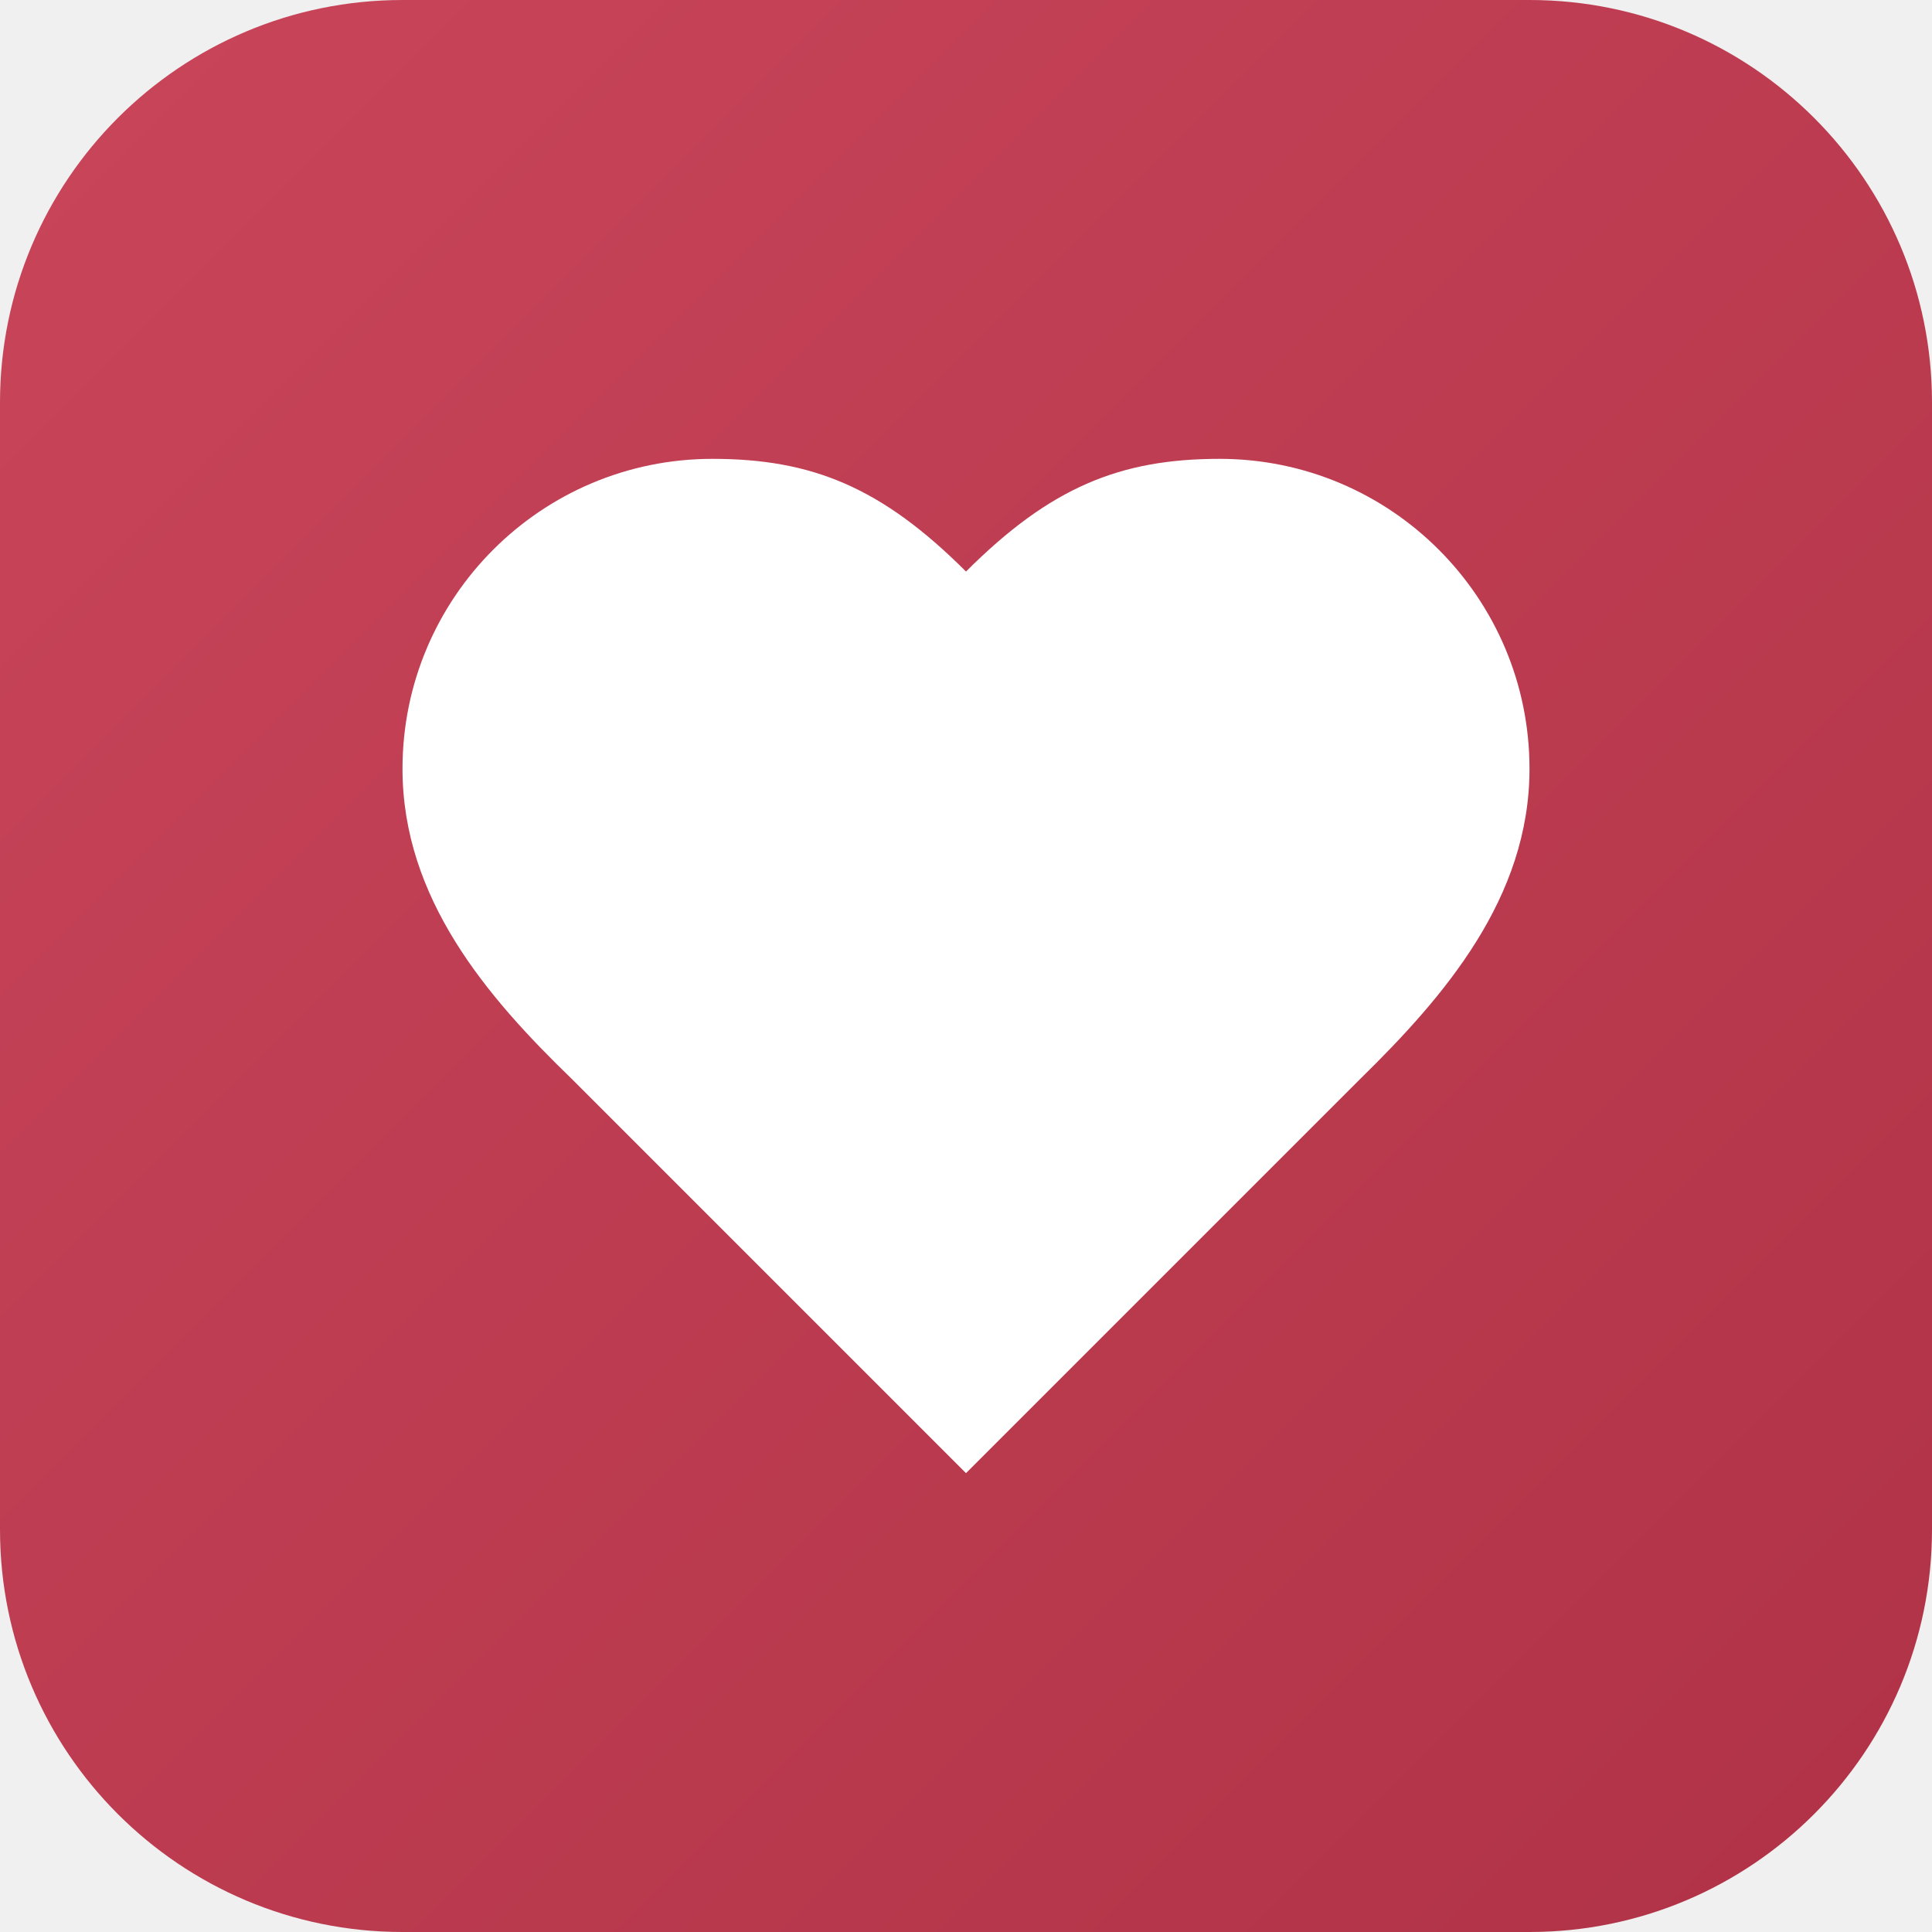
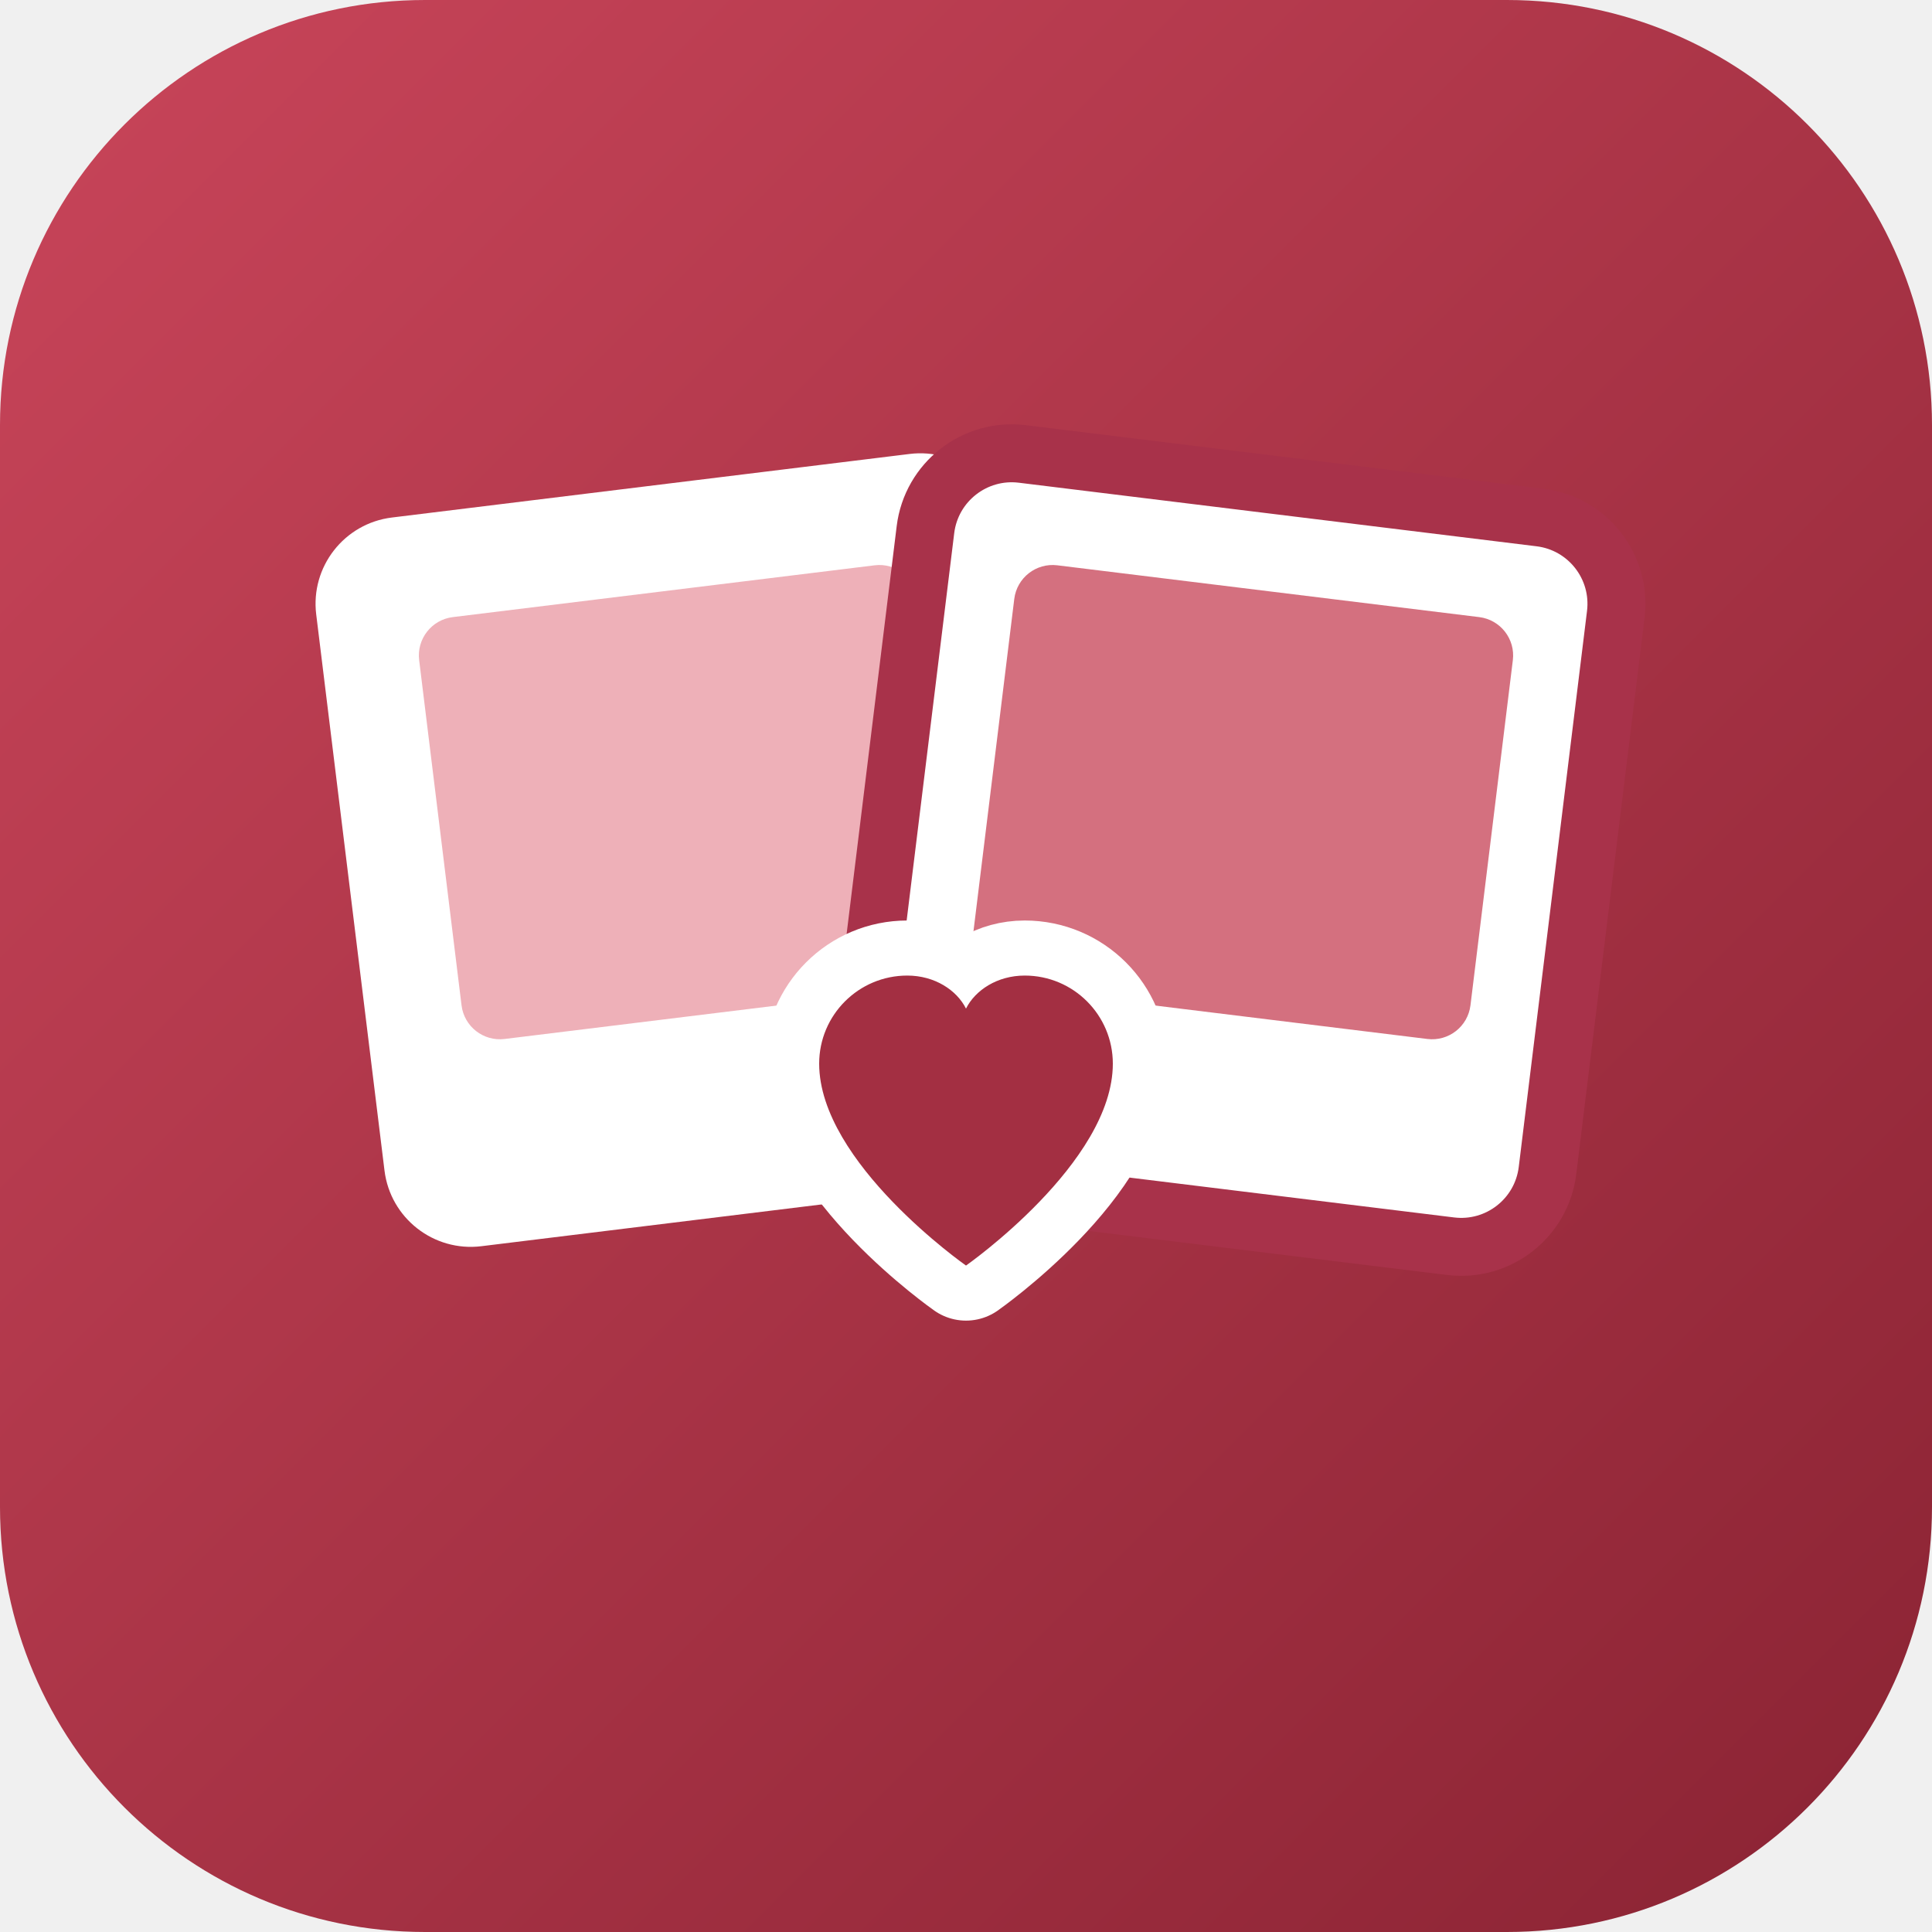
- <svg xmlns="http://www.w3.org/2000/svg" viewBox="0 0 24 24">
+ <svg xmlns="http://www.w3.org/2000/svg" viewBox="0 0 100 100" role="img" aria-label="Pictogether">
  <defs>
    <linearGradient id="fondo" x1="0" y1="0" x2="1" y2="1">
      <stop offset="0" stop-color="#c9455a" />
-       <stop offset="1" stop-color="#b03246" />
+       <stop offset="1" stop-color="#8a2333" />
    </linearGradient>
+     <path id="corazon" d="M12 20.4S4 14.8 4 9.4A4.8 4.8 0 0 1 8.8 4.6c1.5 0 2.7.8 3.2 1.8.5-1 1.7-1.8 3.2-1.8A4.8 4.8 0 0 1 20 9.4c0 5.4-8 11-8 11Z" />
  </defs>
-   <rect width="24" height="24" rx="5" fill="url(#fondo)" />
-   <path fill="#fff" transform="translate(3.6 3.6) scale(0.7)" d="M19 14c1.49-1.46 3-3.21 3-5.5A5.5 5.5 0 0 0 16.5 3c-1.76 0-3 .5-4.5 2-1.5-1.5-2.74-2-4.5-2A5.5 5.5 0 0 0 2 8.5c0 2.3 1.5 4.05 3 5.5l7 7Z" />
+   <rect width="100" height="100" rx="22" fill="url(#fondo)" />
+   <g transform="translate(36 44) rotate(-7)">
+     <rect x="-18" y="-19" width="36" height="38" rx="4.5" fill="#fff" />
+     <rect x="-13" y="-13.5" width="26" height="22" rx="2" fill="#eeb0b8" />
+   </g>
+   <g transform="translate(64 44) rotate(7)">
+     <rect x="-18" y="-19" width="36" height="38" rx="4.5" fill="#fff" stroke="#a8324a" stroke-width="3" />
+     <rect x="-13" y="-13.5" width="26" height="22" rx="2" fill="#d4707f" />
+   </g>
+   <g transform="translate(50 58) scale(0.95) translate(-12 -12.5)">
+     <use href="#corazon" fill="#fff" stroke="#fff" stroke-width="6" stroke-linejoin="round" />
+     <use href="#corazon" fill="#a32f42" />
+   </g>
</svg>
